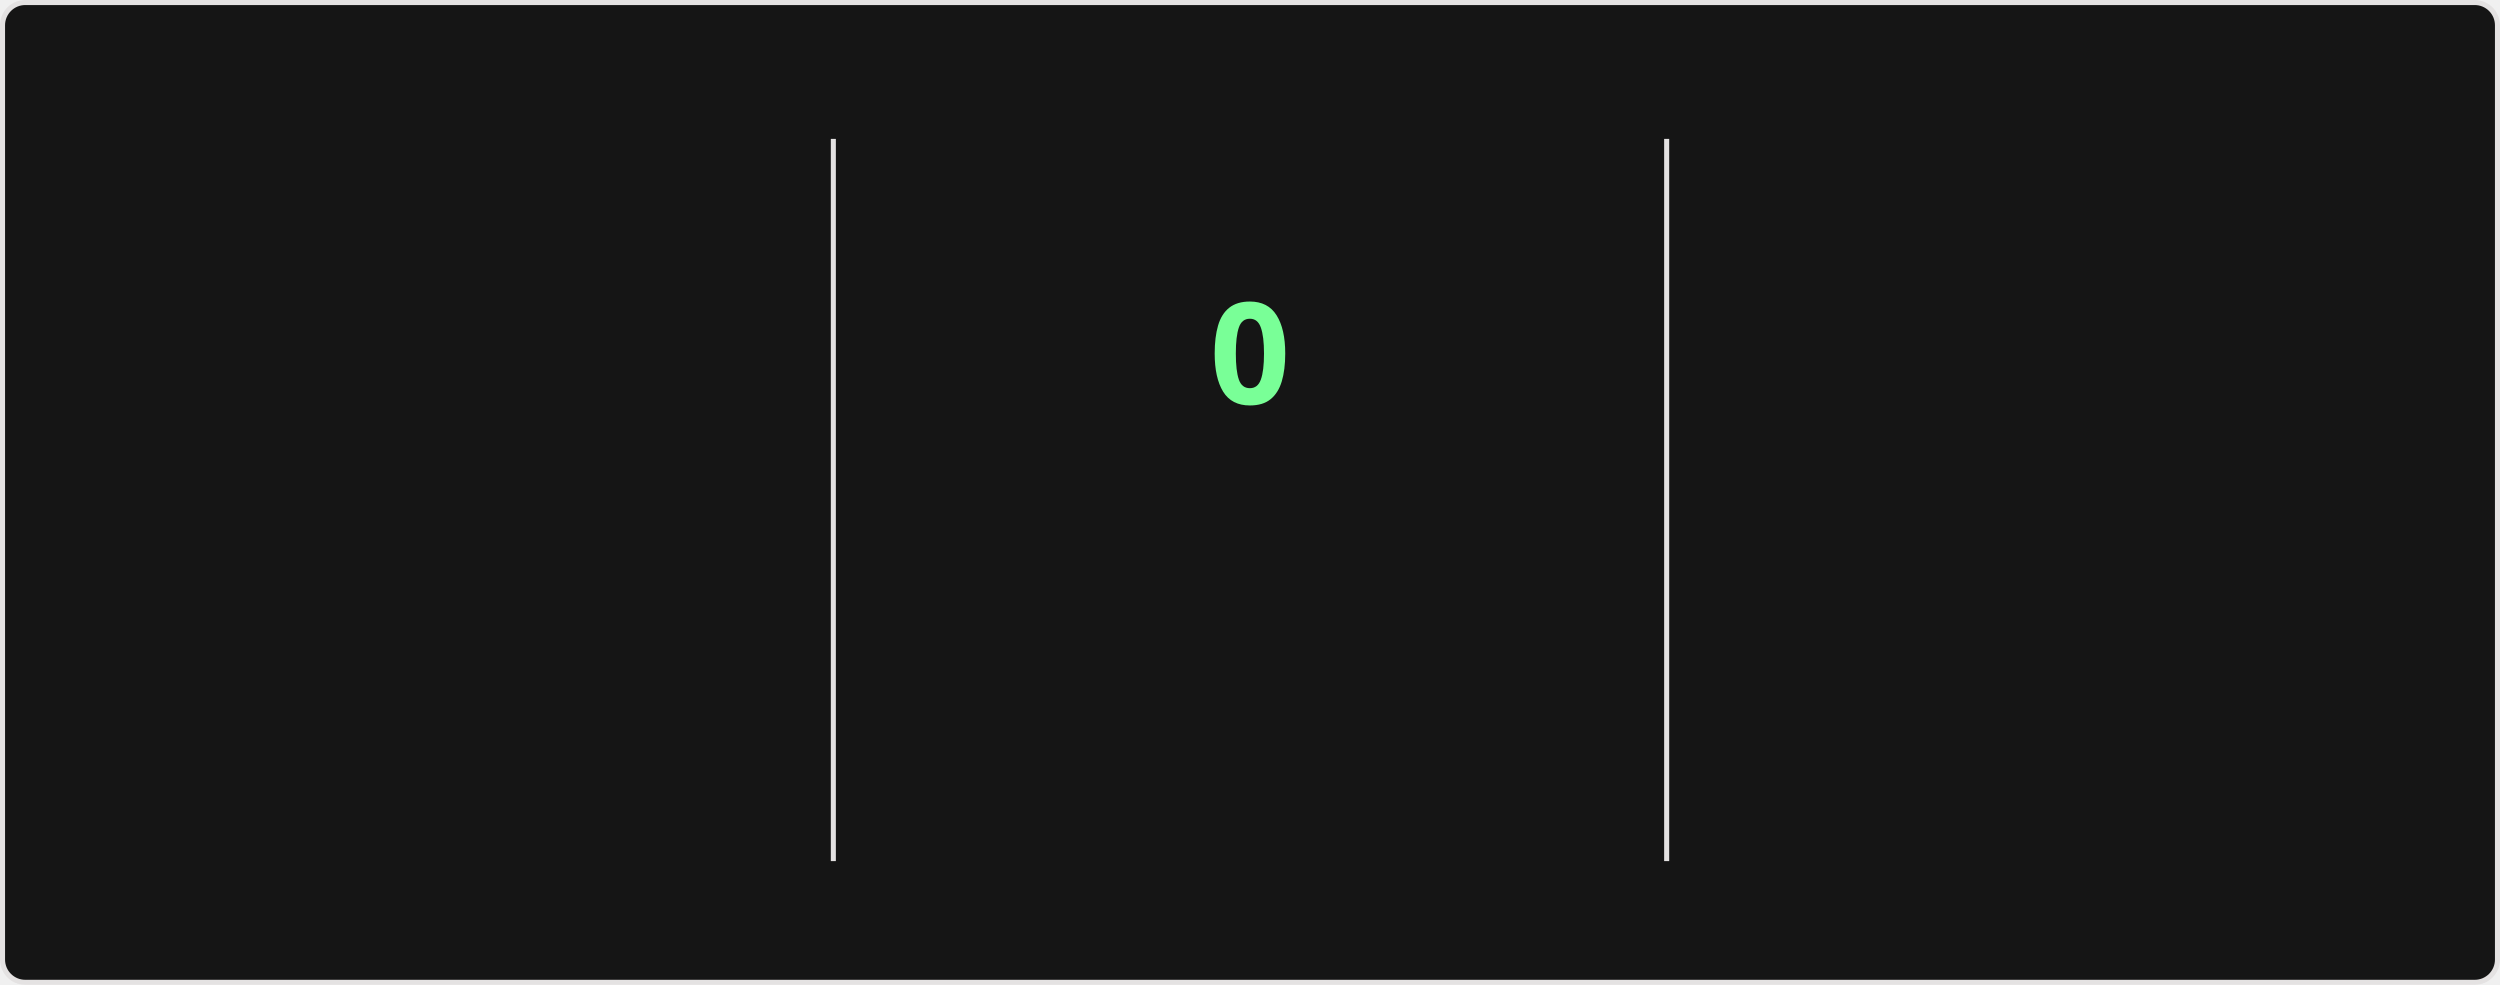
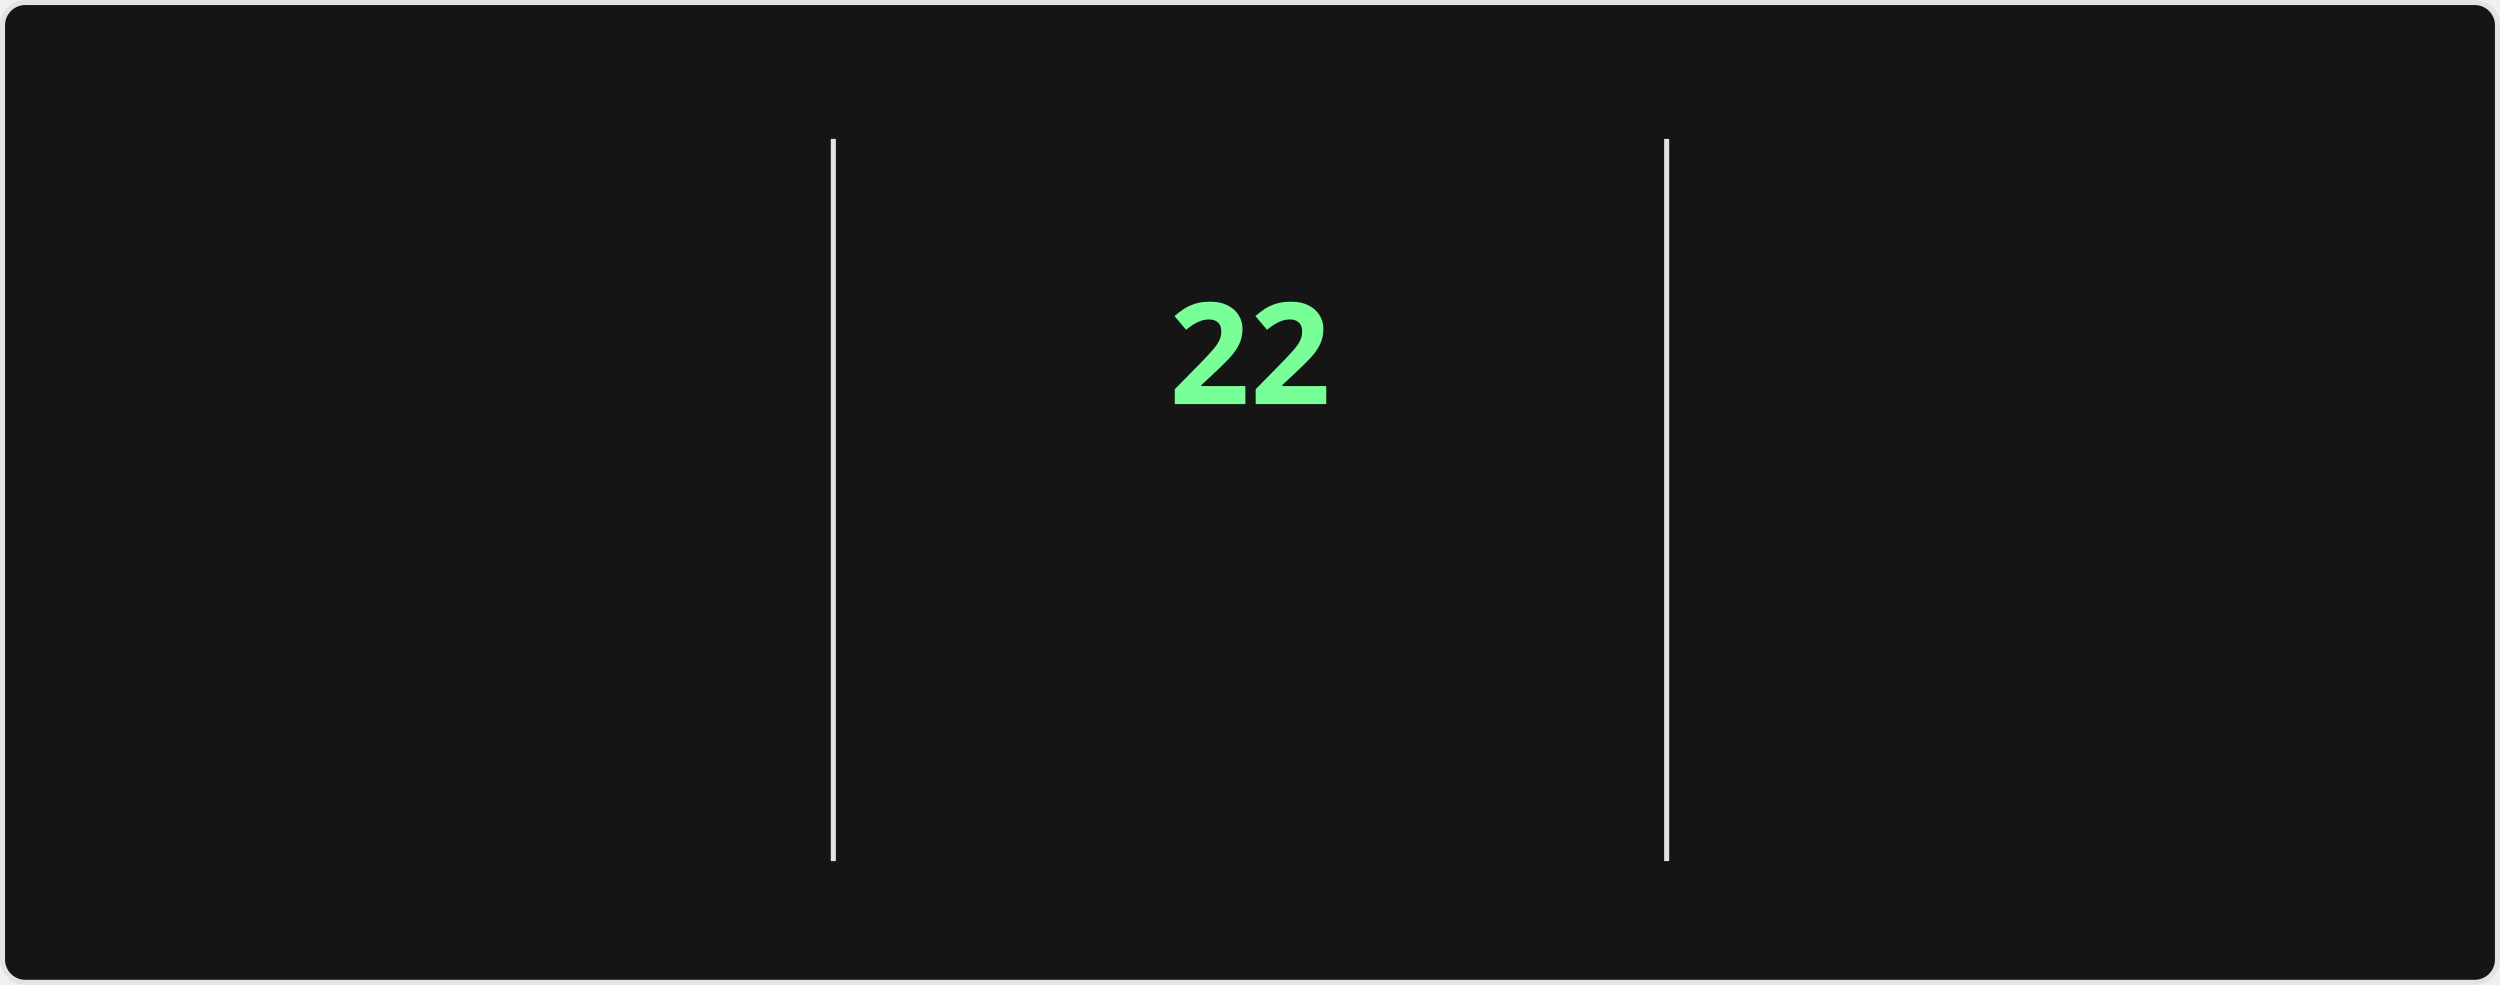
<svg xmlns="http://www.w3.org/2000/svg" style="isolation: isolate" viewBox="0 0 495 195" width="495px" height="195px" direction="ltr">
  <style>
    @keyframes currstreak {
      0% { font-size: 3px; opacity: 0.2; }
      80% { font-size: 34px; opacity: 1; }
      100% { font-size: 28px; opacity: 1; }
    }
    @keyframes fadein {
      0% { opacity: 0; }
      100% { opacity: 1; }
    }
    .big-number {
      font-family: "Segoe UI", Ubuntu, sans-serif;
      font-weight: 700;
      font-size: 28px;
      fill: #fff;
    }
    .label {
      font-family: "Segoe UI", Ubuntu, sans-serif;
      font-weight: 400;
      font-size: 14px;
      fill: #fff;
    }
    .range-text {
      font-family: "Segoe UI", Ubuntu, sans-serif;
      font-weight: 400;
      font-size: 12px;
      fill: #9f9f9f;
    }
    .current-streak-num {
      font-family: "Segoe UI", Ubuntu, sans-serif;
      font-weight: 700;
      font-size: 28px;
      fill: #79ff97;
    }</style>
  <defs>
    <clipPath id="outer_rectangle">
      <rect width="495" height="195" rx="4.5" />
    </clipPath>
    <mask id="mask_out_ring_behind_fire">
      <rect width="495" height="195" fill="white" />
      <ellipse id="mask-ellipse" cx="247.5" cy="32" rx="13" ry="18" fill="black" />
    </mask>
  </defs>
  <g clip-path="url(#outer_rectangle)">
    <g style="isolation: isolate">
      <rect fill="#151515" rx="4.5" x="0.5" y="0.5" width="494" height="194" stroke="#e4e2e2" />
    </g>
    <g style="isolation: isolate">
      <line x1="165" y1="28" x2="165" y2="170" vector-effect="non-scaling-stroke" stroke-width="1" stroke="#e4e2e2" stroke-linejoin="miter" stroke-linecap="square" stroke-miterlimit="3" />
      <line x1="330" y1="28" x2="330" y2="170" vector-effect="non-scaling-stroke" stroke-width="1" stroke="#e4e2e2" stroke-linejoin="miter" stroke-linecap="square" stroke-miterlimit="3" />
    </g>
    <g style="isolation: isolate">
      <g transform="translate(82.5, 48)">
        <text x="0" y="32" stroke-width="0" text-anchor="middle" class="big-number" style="opacity: 0; animation: fadein 0.5s linear forwards 0.6s">
            3.8K
          </text>
      </g>
      <g transform="translate(82.5, 84)">
        <text x="0" y="32" stroke-width="0" text-anchor="middle" class="label" style="opacity: 0; animation: fadein 0.5s linear forwards 0.7s">
            Total Contributions
          </text>
      </g>
      <g transform="translate(82.5, 114)">
        <text x="0" y="32" stroke-width="0" text-anchor="middle" class="range-text" style="opacity: 0; animation: fadein 0.5s linear forwards 0.8s">
            Oct 5 - Present
          </text>
      </g>
    </g>
    <g style="isolation: isolate">
      <g mask="url(#mask_out_ring_behind_fire)">
        <circle cx="247.5" cy="71" r="40" fill="none" stroke="#fff" stroke-width="5" style="opacity: 0; animation: fadein 0.5s linear forwards 0.4s" />
      </g>
      <g transform="translate(247.5, 19.5)" stroke-opacity="0" style="opacity: 0; animation: fadein 0.5s linear forwards 0.6s">
        <path d="M -12 -0.5 L 15 -0.5 L 15 23.5 L -12 23.5 L -12 -0.5 Z" fill="none" />
        <path d="M 1.5 0.67 C 1.5 0.67 2.24 3.32 2.24 5.47 C 2.24 7.53 0.89 9.2 -1.17 9.2 C -3.23 9.2 -4.79 7.53 -4.79 5.47 L -4.76 5.11 C -6.78 7.51 -8 10.62 -8 13.99 C -8 18.41 -4.42 22 0 22 C 4.42 22 8 18.41 8 13.99 C 8 8.6 5.41 3.79 1.5 0.67 Z M -0.29 19 C -2.07 19 -3.51 17.6 -3.51 15.86 C -3.51 14.24 -2.46 13.1 -0.7 12.74 C 1.07 12.38 2.9 11.53 3.92 10.16 C 4.31 11.45 4.51 12.81 4.51 14.2 C 4.51 16.85 2.36 19 -0.29 19 Z" fill="#fff" stroke-opacity="0" />
      </g>
      <g transform="translate(247.5, 48)">
        <text x="0" y="32" stroke-width="0" text-anchor="middle" class="current-streak-num" style="animation: currstreak 0.6s linear forwards">
-             0
+             22
          </text>
      </g>
      <g transform="translate(247.5, 108)">
        <text x="0" y="32" stroke-width="0" text-anchor="middle" class="label" style="opacity: 0; animation: fadein 0.5s linear forwards 0.9s">
            Current Streak
          </text>
      </g>
      <g transform="translate(247.5, 145)">
        <text x="0" y="21" stroke-width="0" text-anchor="middle" class="range-text" style="opacity: 0; animation: fadein 0.5s linear forwards 0.9s">
-             0 days
+             Sep 16 - Oct 7
          </text>
      </g>
    </g>
    <g style="isolation: isolate">
      <g transform="translate(412.5, 48)">
        <text x="0" y="32" stroke-width="0" text-anchor="middle" class="big-number" style="opacity: 0; animation: fadein 0.5s linear forwards 1.2s">
            35
          </text>
      </g>
      <g transform="translate(412.5, 84)">
        <text x="0" y="32" stroke-width="0" text-anchor="middle" class="label" style="opacity: 0; animation: fadein 0.5s linear forwards 1.3s">
            Longest Streak
          </text>
      </g>
      <g transform="translate(412.5, 114)">
        <text x="0" y="32" stroke-width="0" text-anchor="middle" class="range-text" style="opacity: 0; animation: fadein 0.5s linear forwards 1.4s">
            Jul 19 - Aug 22
          </text>
      </g>
    </g>
  </g>
</svg>
